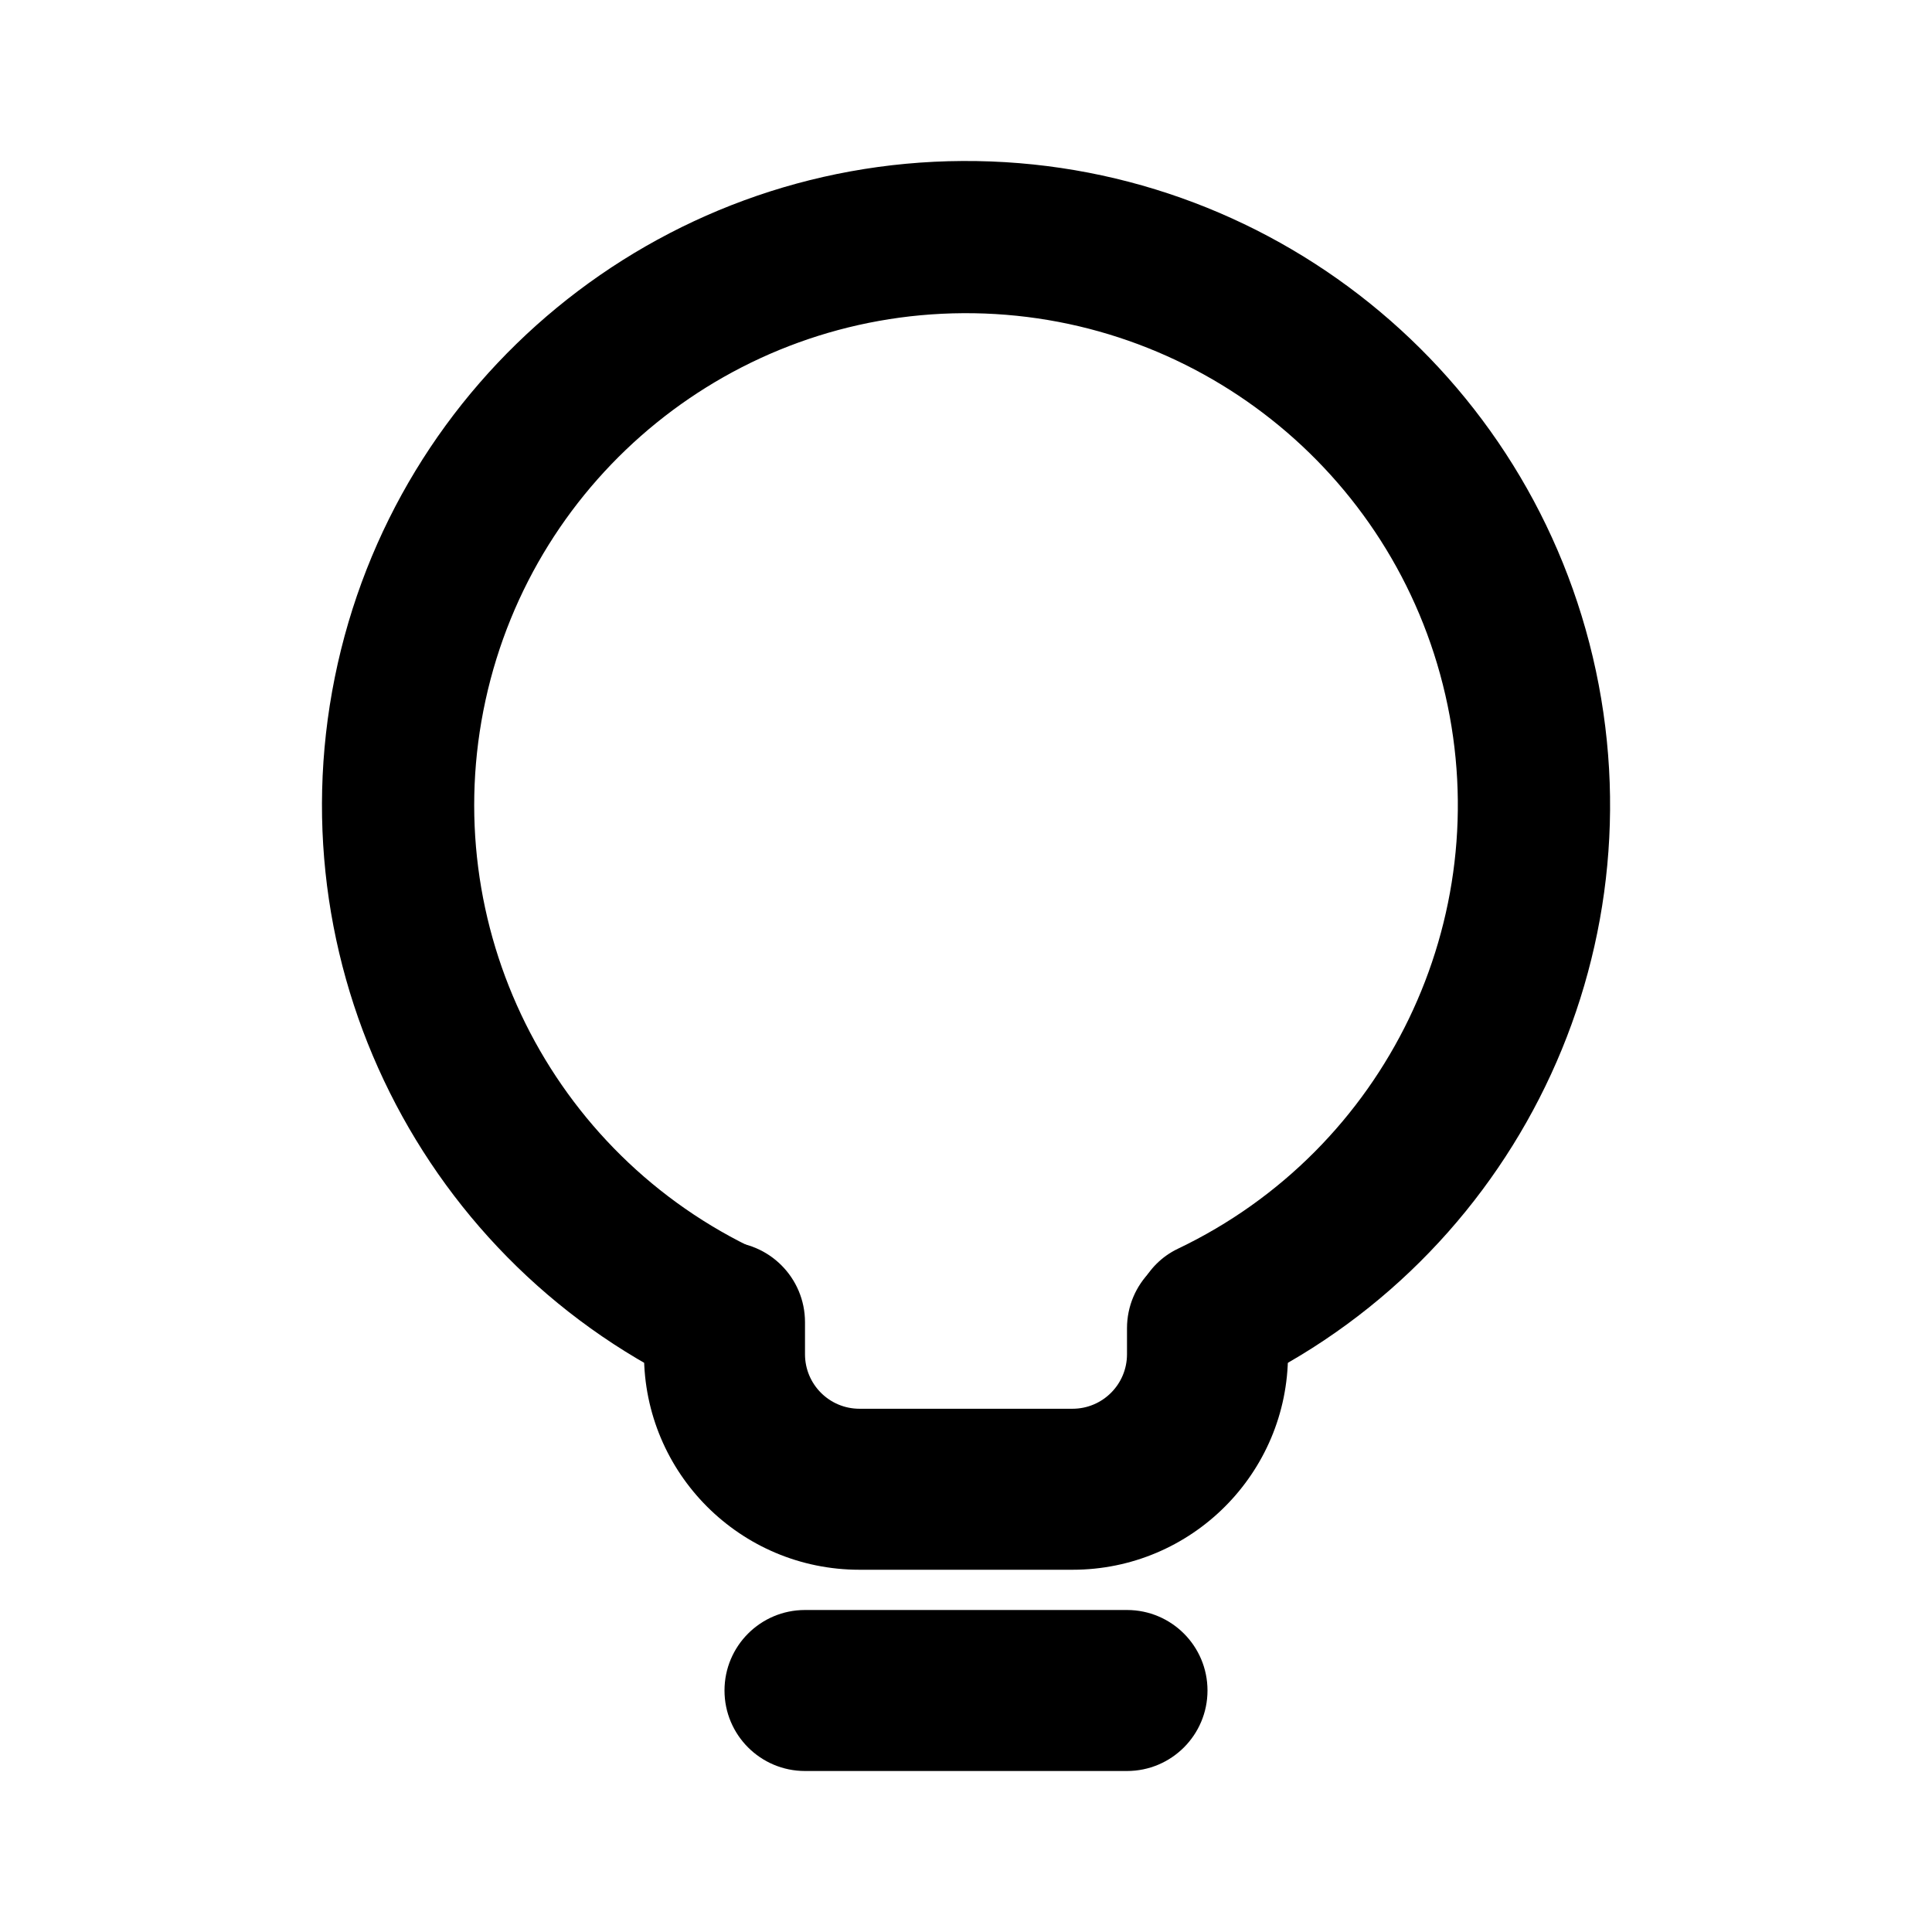
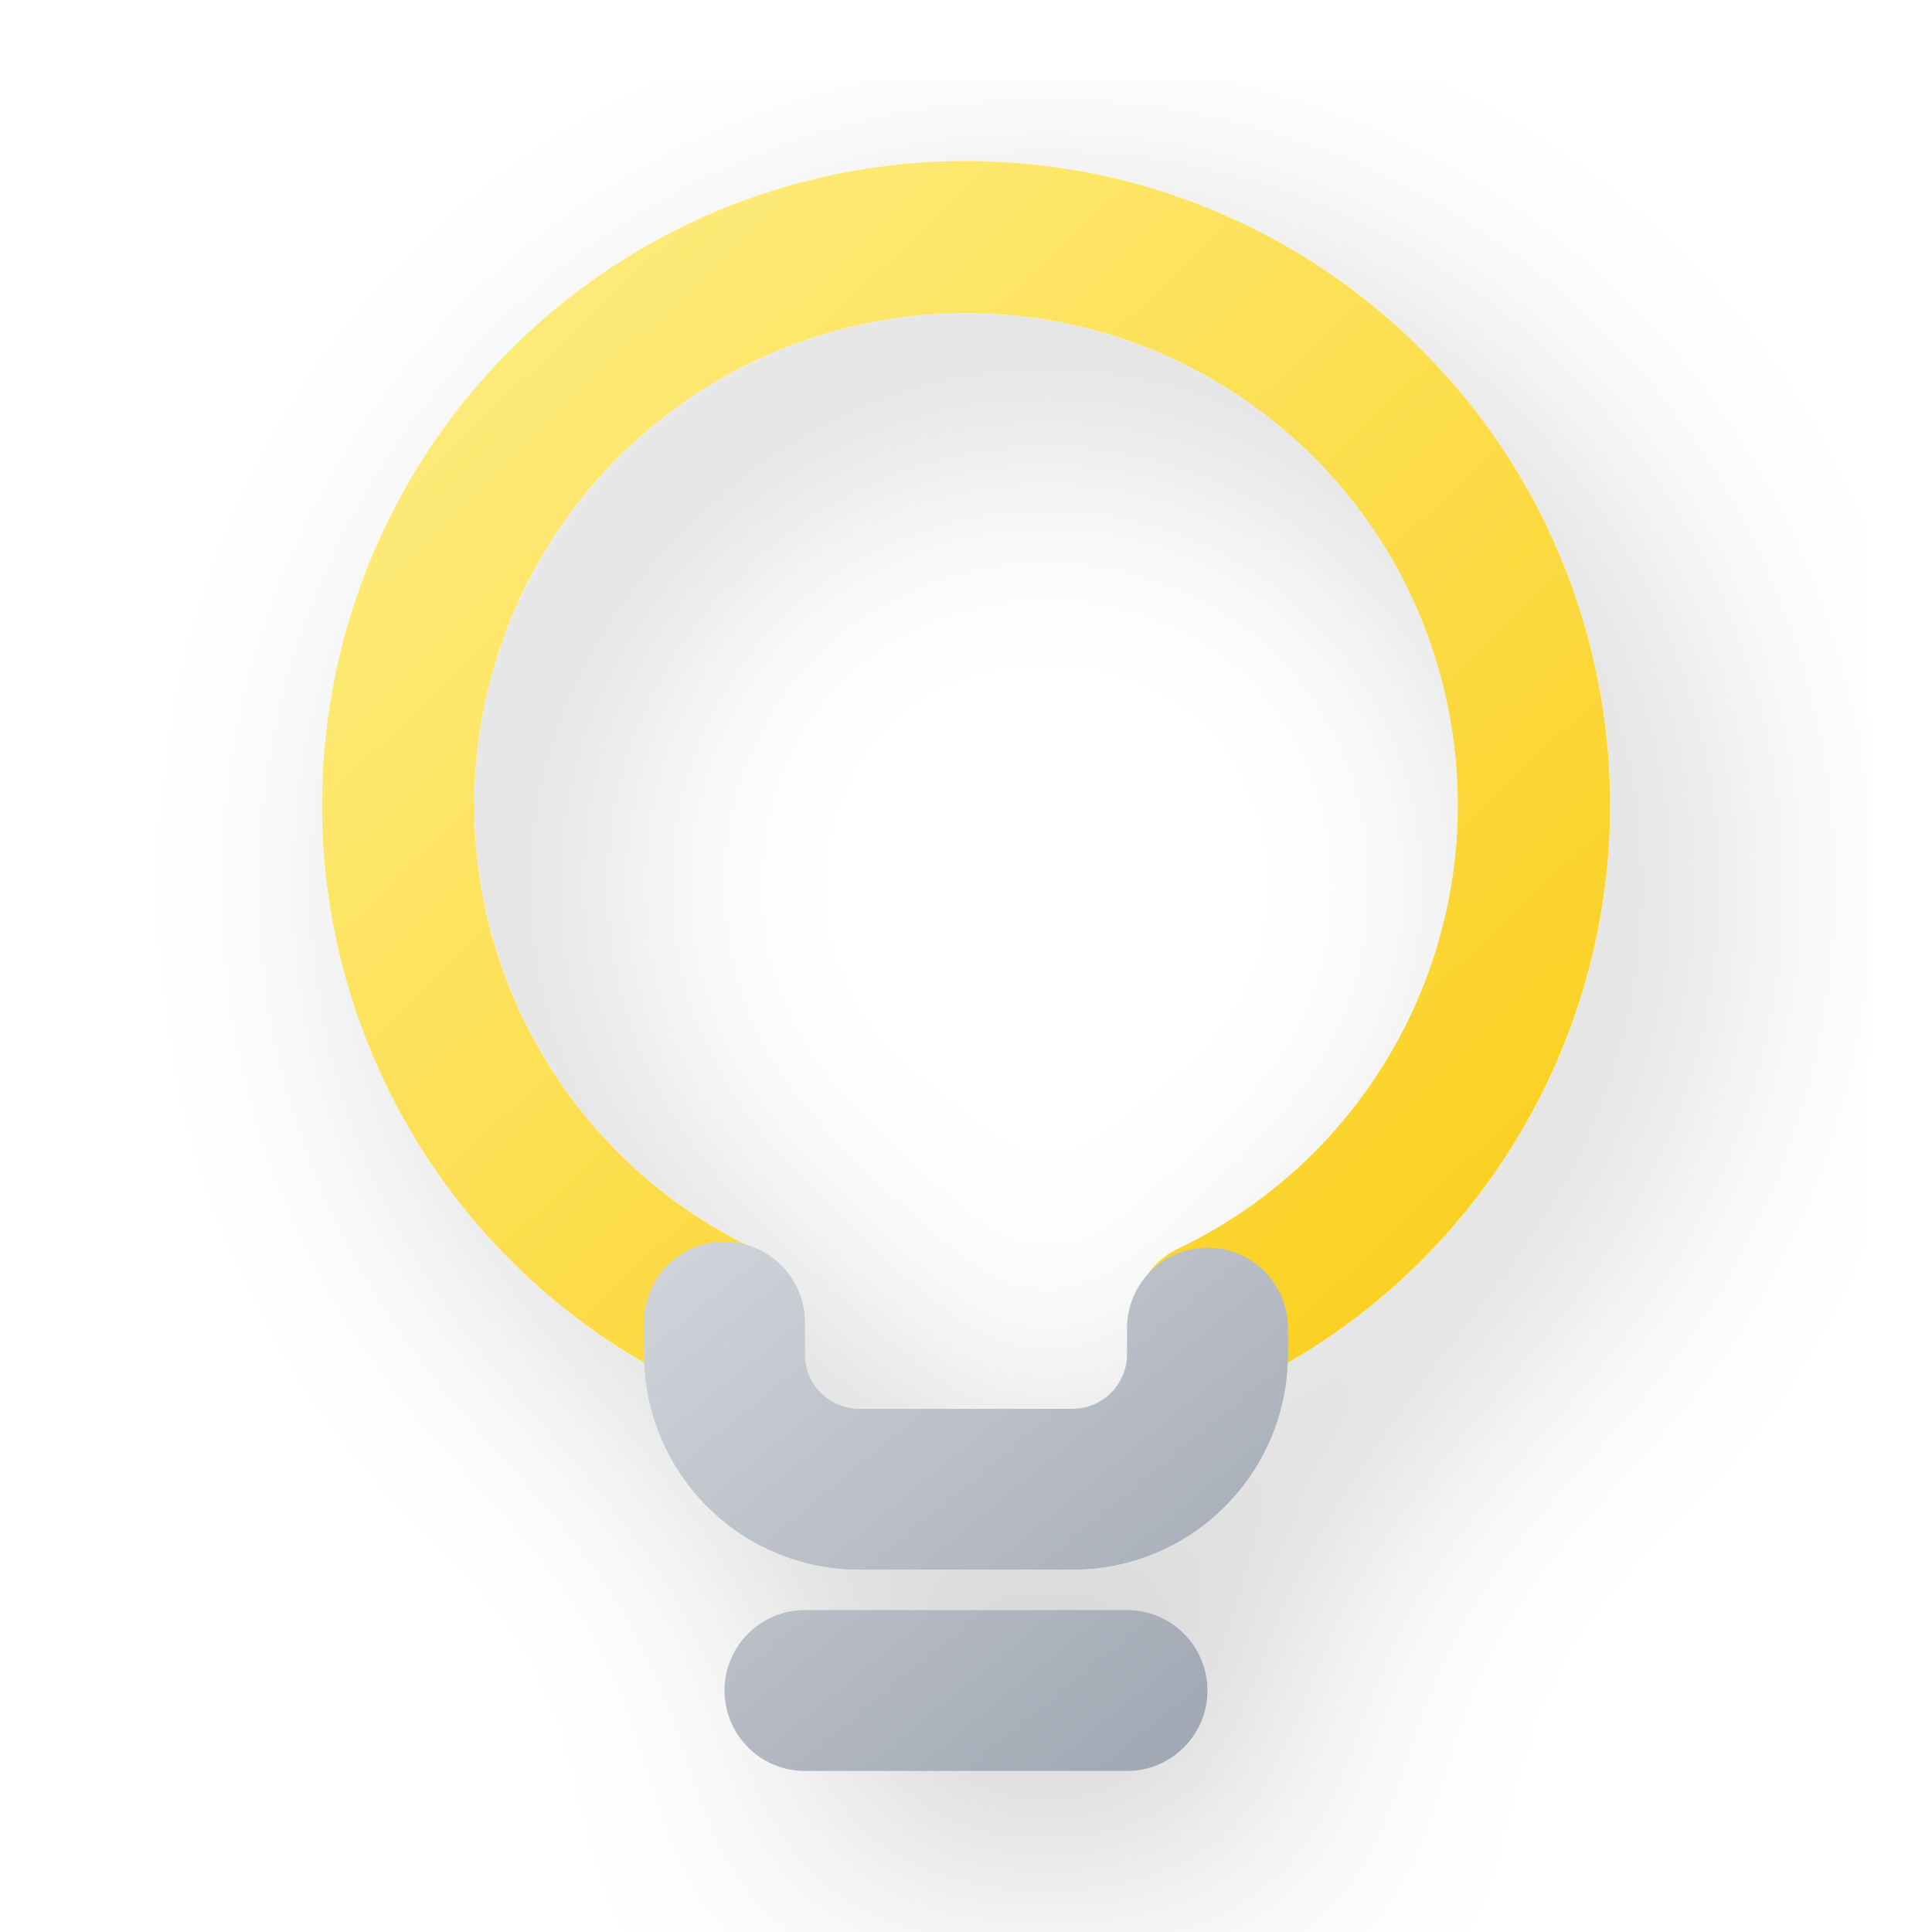
<svg xmlns="http://www.w3.org/2000/svg" width="24" height="24" viewBox="0 0 24 24">
-   <g class="lamp-outline">
-     <g fill="currentColor" class="Vector">
-       <path fill-rule="evenodd" d="M9 21a1 1 0 0 1 1-1h4a1 1 0 1 1 0 2h-4a1 1 0 0 1-1-1m0-5.575a1 1 0 0 1 1 1v.398c0 .374.303.677.677.677h2.646a.677.677 0 0 0 .677-.677V16.5a1 1 0 1 1 2 0v.323a2.676 2.676 0 0 1-2.677 2.677h-2.646A2.676 2.676 0 0 1 8 16.823v-.398a1 1 0 0 1 1-1" clip-rule="evenodd" />
-       <path d="M14.228 16.846c.137.42.59.654.995.476a8 8 0 1 0-6.367.034c.406.174.857-.064.99-.486l.087-.278c.132-.421-.106-.866-.506-1.052a6.109 6.109 0 1 1 5.206-.028c-.399.19-.632.637-.495 1.058z" />
-     </g>
+   <defs>
+     <linearGradient id="lightGradient" x1="0%" y1="0%" x2="100%" y2="100%">
+       <stop offset="0%" style="stop-color:#fef08a;" />
+       <stop offset="100%" style="stop-color:#facc15;" />
+     </linearGradient>
+     <linearGradient id="baseGradient" x1="0%" y1="0%" x2="100%" y2="100%">
+       <stop offset="0%" style="stop-color:#d1d5db;" />
+       <stop offset="100%" style="stop-color:#9ca3af;" />
+     </linearGradient>
+     <filter id="dropShadow" x="-20%" y="-20%" width="140%" height="140%">
+       <feDropShadow dx="1" dy="1" stdDeviation="1.5" flood-color="#000" flood-opacity="0.2" />
+     </filter>
+   </defs>
+   <g filter="url(#dropShadow)">
+     <path fill="url(#lightGradient)" d="M14.228 16.846c.137.42.59.654.995.476a8 8 0 1 0-6.367.034c.406.174.857-.064.99-.486l.087-.278c.132-.421-.106-.866-.506-1.052a6.109 6.109 0 1 1 5.206-.028c-.399.19-.632.637-.495 1.058z" />
+     <path fill="url(#baseGradient)" fill-rule="evenodd" d="M9 21a1 1 0 0 1 1-1h4a1 1 0 1 1 0 2h-4a1 1 0 0 1-1-1m0-5.575a1 1 0 0 1 1 1v.398c0 .374.303.677.677.677h2.646a.677.677 0 0 0 .677-.677V16.5a1 1 0 1 1 2 0v.323a2.676 2.676 0 0 1-2.677 2.677h-2.646A2.676 2.676 0 0 1 8 16.823v-.398a1 1 0 0 1 1-1" clip-rule="evenodd" />
  </g>
</svg>
